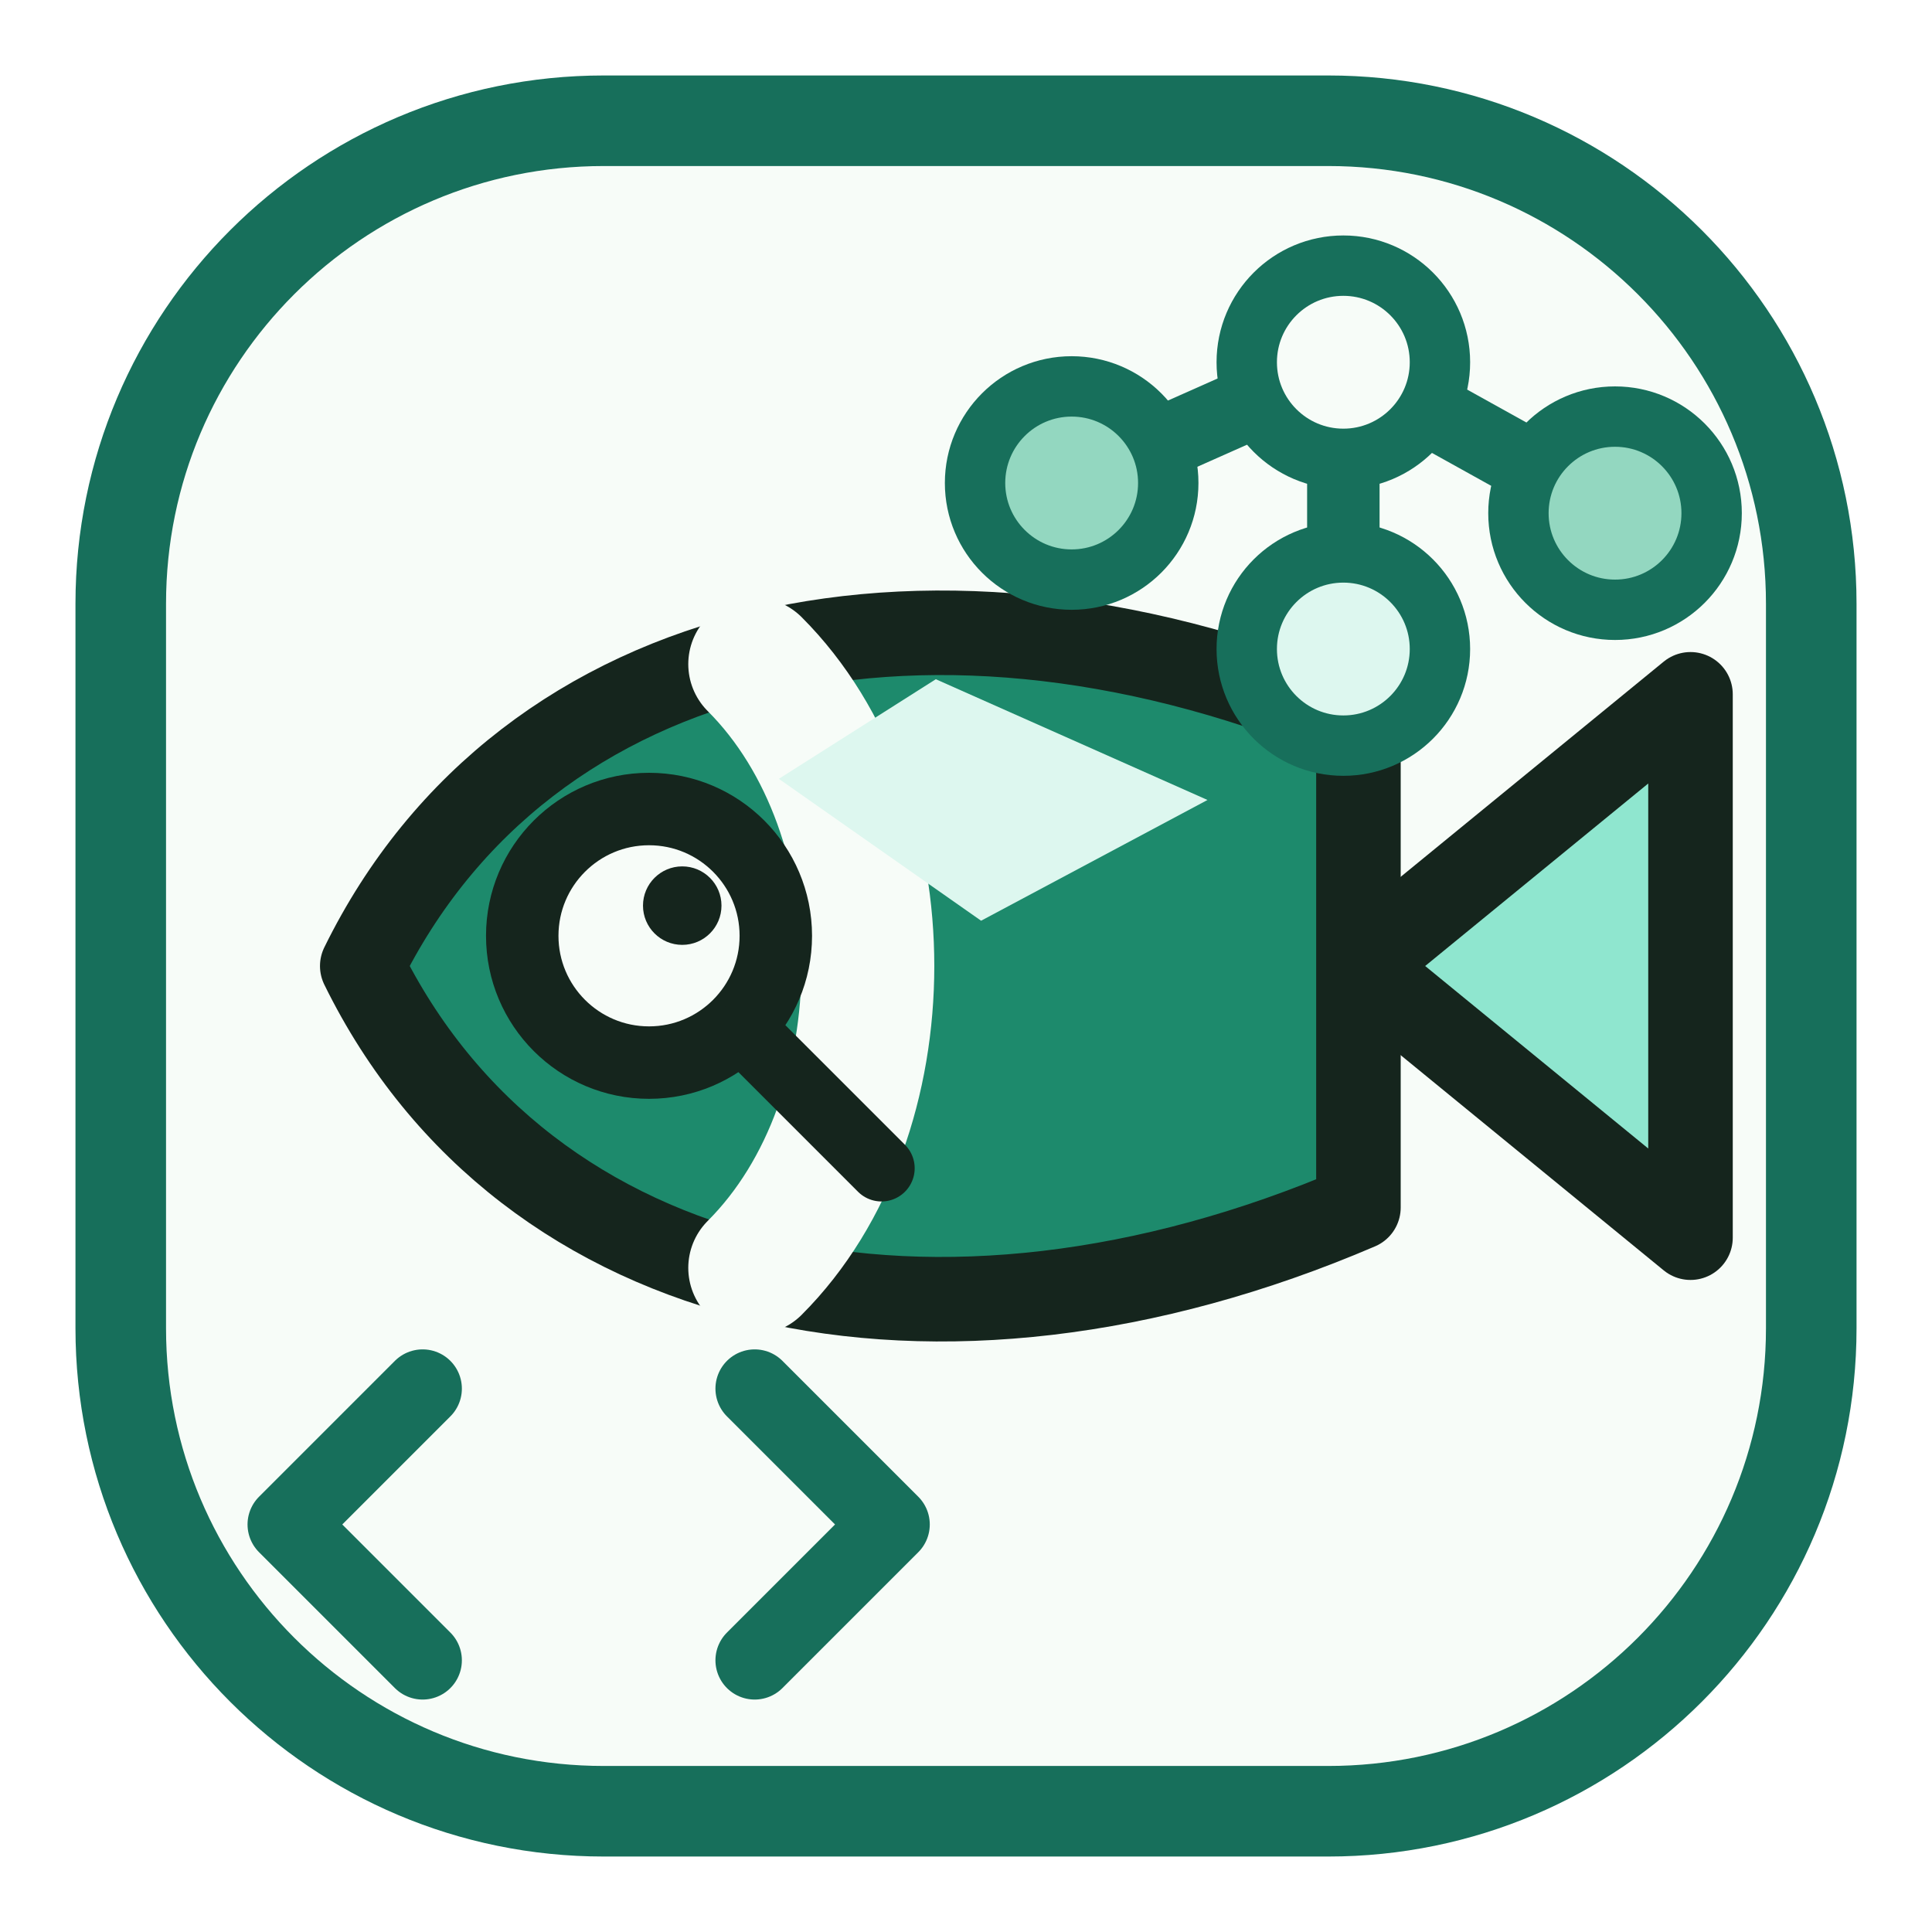
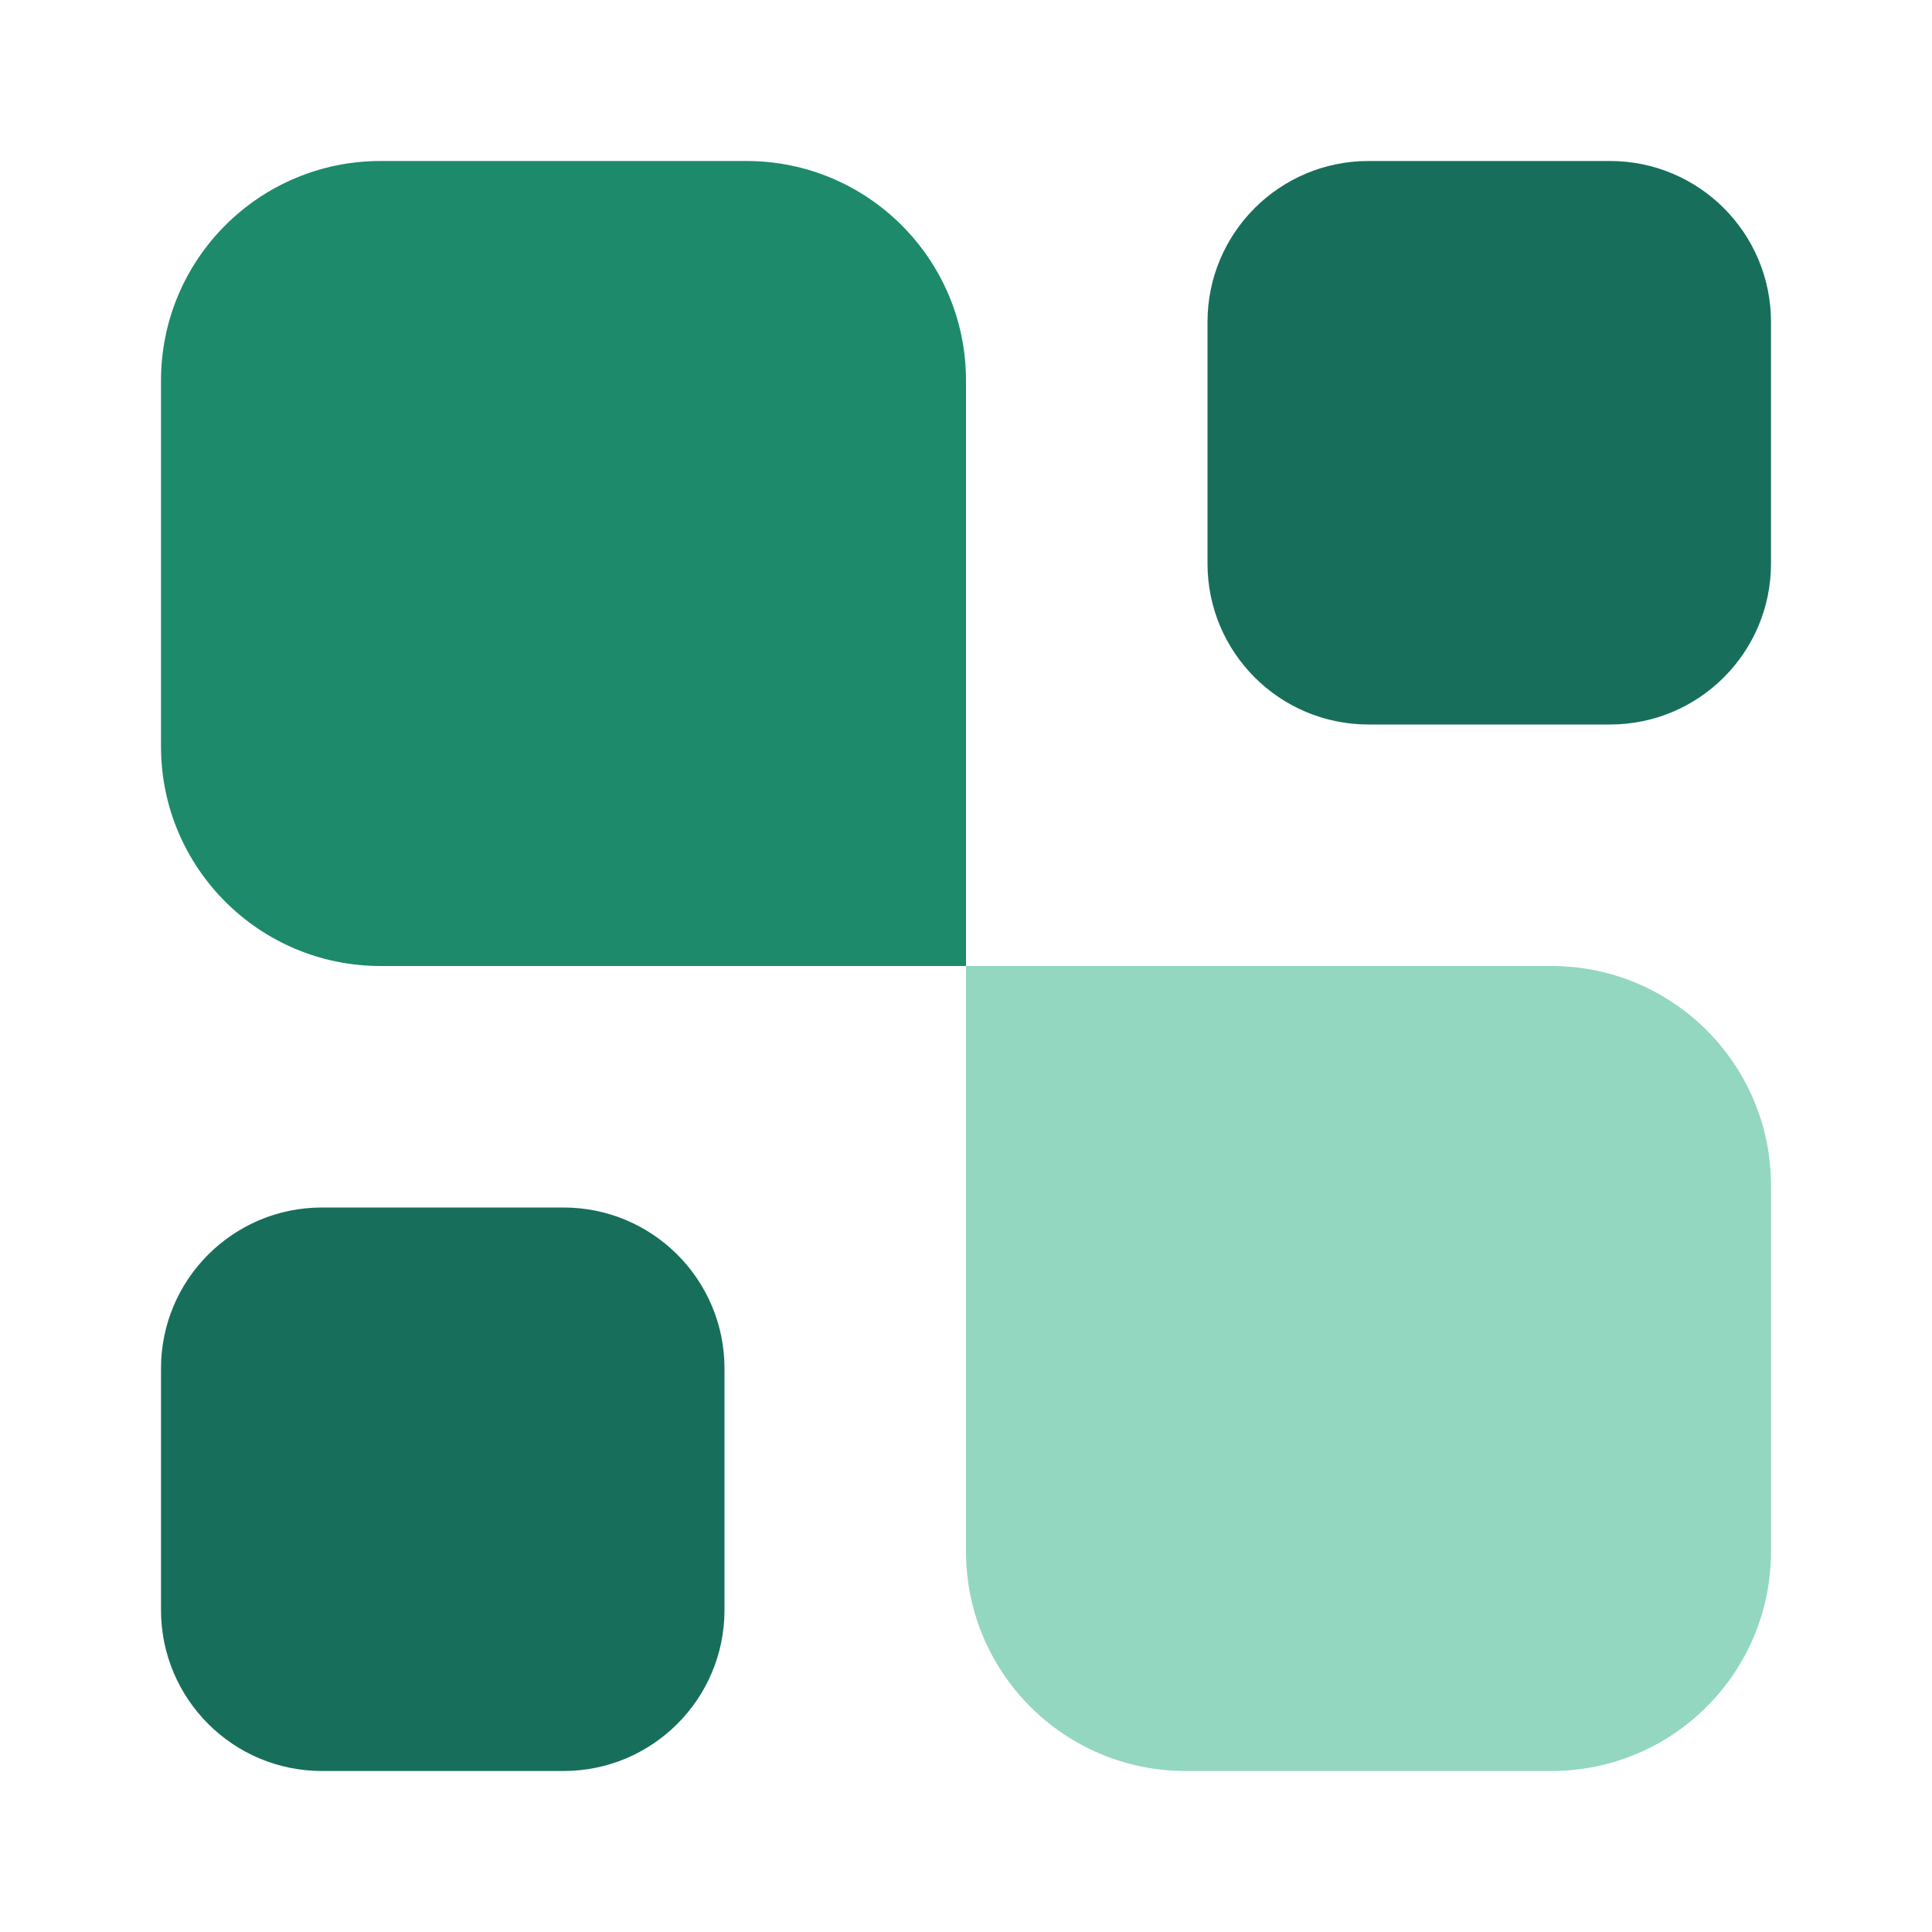
- <svg xmlns="http://www.w3.org/2000/svg" width="64" height="64" viewBox="0 0 64 64" fill="none">
-   <rect x="4" y="4" width="56" height="56" rx="16" fill="#F7FCF8" />
-   <rect x="4" y="4" width="56" height="56" rx="16" stroke="#176F5B" stroke-width="3" />
-   <path d="M45 32L56 23V41L45 32Z" fill="#8FE6CF" stroke="#15251D" stroke-width="2.8" stroke-linejoin="round" />
-   <path d="M12 32C17.4 21 31 18 45 24V40C31 46 17.4 43 12 32Z" fill="#1D8A6C" stroke="#15251D" stroke-width="2.8" stroke-linejoin="round" />
-   <path d="M25 22C30 27 30 37 25 42" stroke="#F7FCF8" stroke-width="4.4" stroke-linecap="round" />
-   <path d="M31 22.5L40 26.5L32.5 30.5L25.8 25.8" fill="#DDF7EF" />
-   <circle cx="21.5" cy="31" r="4.2" fill="#F7FCF8" stroke="#15251D" stroke-width="2.4" />
-   <circle cx="22.6" cy="30" r="1.3" fill="#15251D" />
-   <path d="M24.7 34.2L29.2 38.7" stroke="#15251D" stroke-width="2.2" stroke-linecap="round" />
-   <path d="M35.5 16L44.5 12L53.5 17" stroke="#176F5B" stroke-width="2.4" stroke-linecap="round" stroke-linejoin="round" />
-   <path d="M44.5 12V21.5" stroke="#176F5B" stroke-width="2.4" stroke-linecap="round" />
-   <circle cx="35.5" cy="16" r="3.2" fill="#93D7C0" stroke="#176F5B" stroke-width="2" />
-   <circle cx="44.5" cy="12" r="3.2" fill="#F7FCF8" stroke="#176F5B" stroke-width="2" />
-   <circle cx="53.5" cy="17" r="3.2" fill="#93D7C0" stroke="#176F5B" stroke-width="2" />
-   <circle cx="44.5" cy="21.5" r="3.2" fill="#DDF7EF" stroke="#176F5B" stroke-width="2" />
-   <path d="M14 46L9.5 50.5L14 55" stroke="#176F5B" stroke-width="2.6" stroke-linecap="round" stroke-linejoin="round" />
-   <path d="M25 46L29.5 50.5L25 55" stroke="#176F5B" stroke-width="2.6" stroke-linecap="round" stroke-linejoin="round" />
+ <svg xmlns="http://www.w3.org/2000/svg" width="24" height="24" viewBox="0 0 24 24" fill="none">
+   <path d="M22 19.273C22 20.779 20.779 22 19.273 22H14.727C13.221 22 12 20.779 12 19.273V12H19.273C20.779 12 22 13.221 22 14.727V19.273Z" fill="#93D7C0" />
+   <path d="M20 2C21.105 2 22 2.895 22 4V7C22 8.105 21.105 9 20 9H17C15.895 9 15 8.105 15 7V4C15 2.895 15.895 2 17 2H20Z" fill="#176F5B" />
+   <path d="M7 15C8.105 15 9 15.895 9 17V20C9 21.105 8.105 22 7 22H4C2.895 22 2 21.105 2 20V17C2 15.895 2.895 15 4 15H7Z" fill="#176F5B" />
+   <path d="M12 12H4.727C3.221 12 2 10.779 2 9.273V4.727C2 3.221 3.221 2 4.727 2H9.273C10.779 2 12 3.221 12 4.727V12Z" fill="#1D8A6C" />
</svg>
